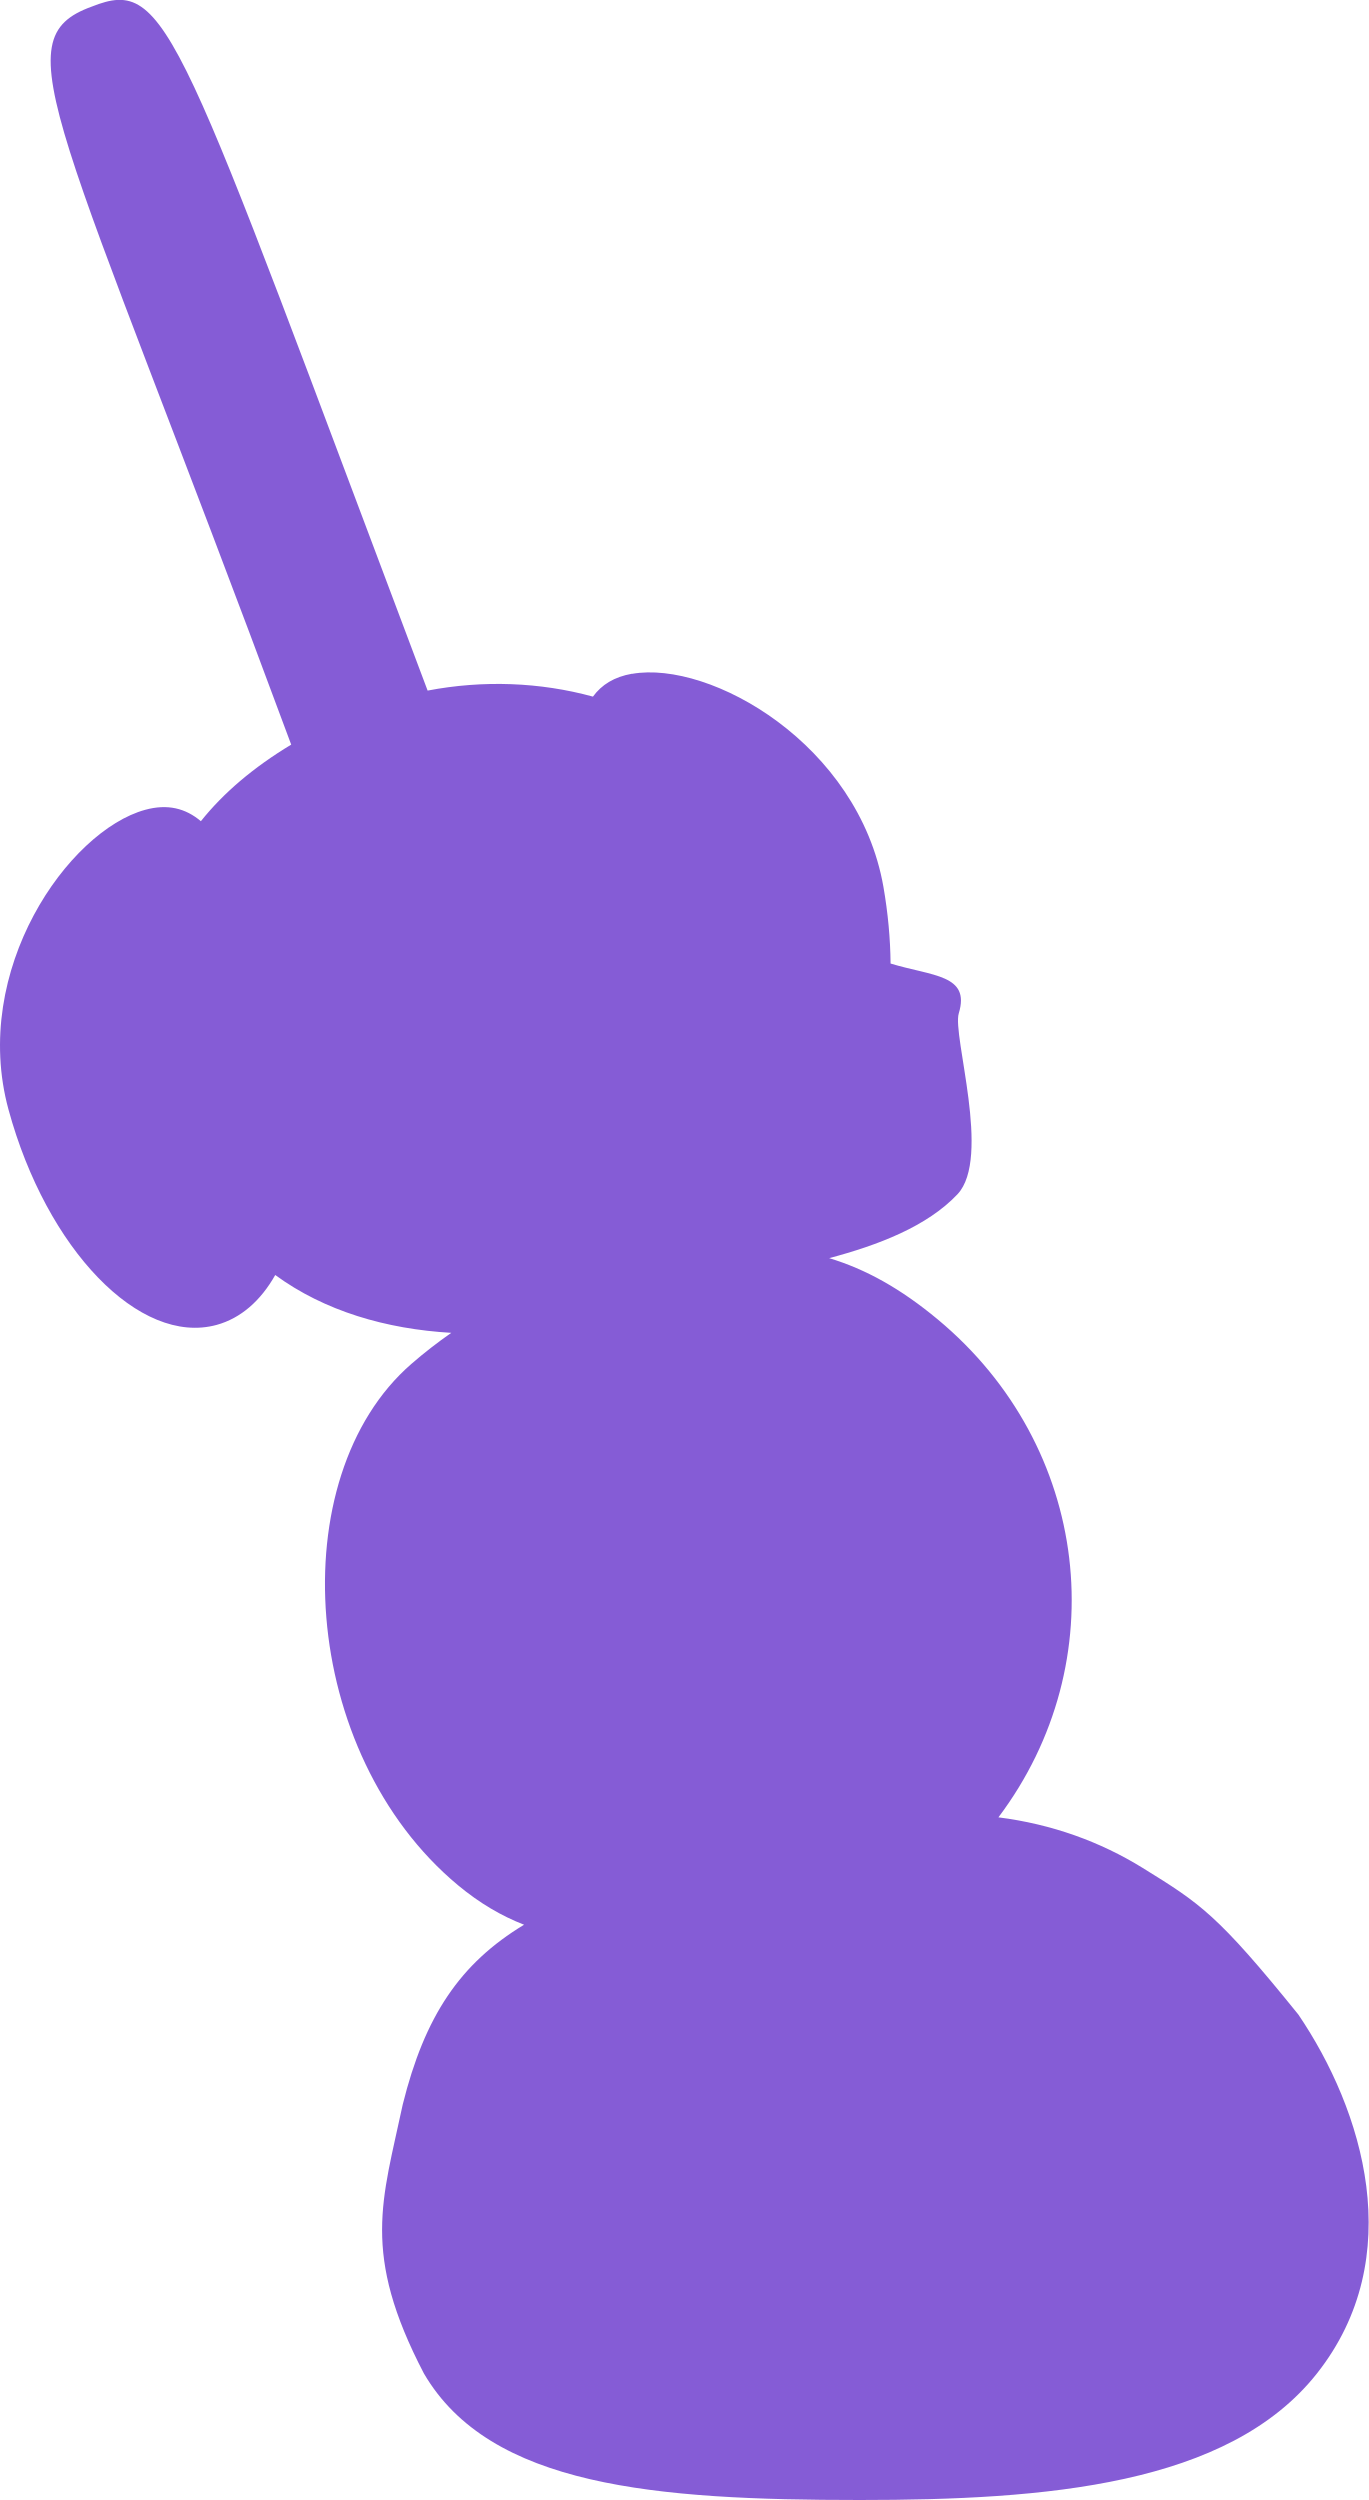
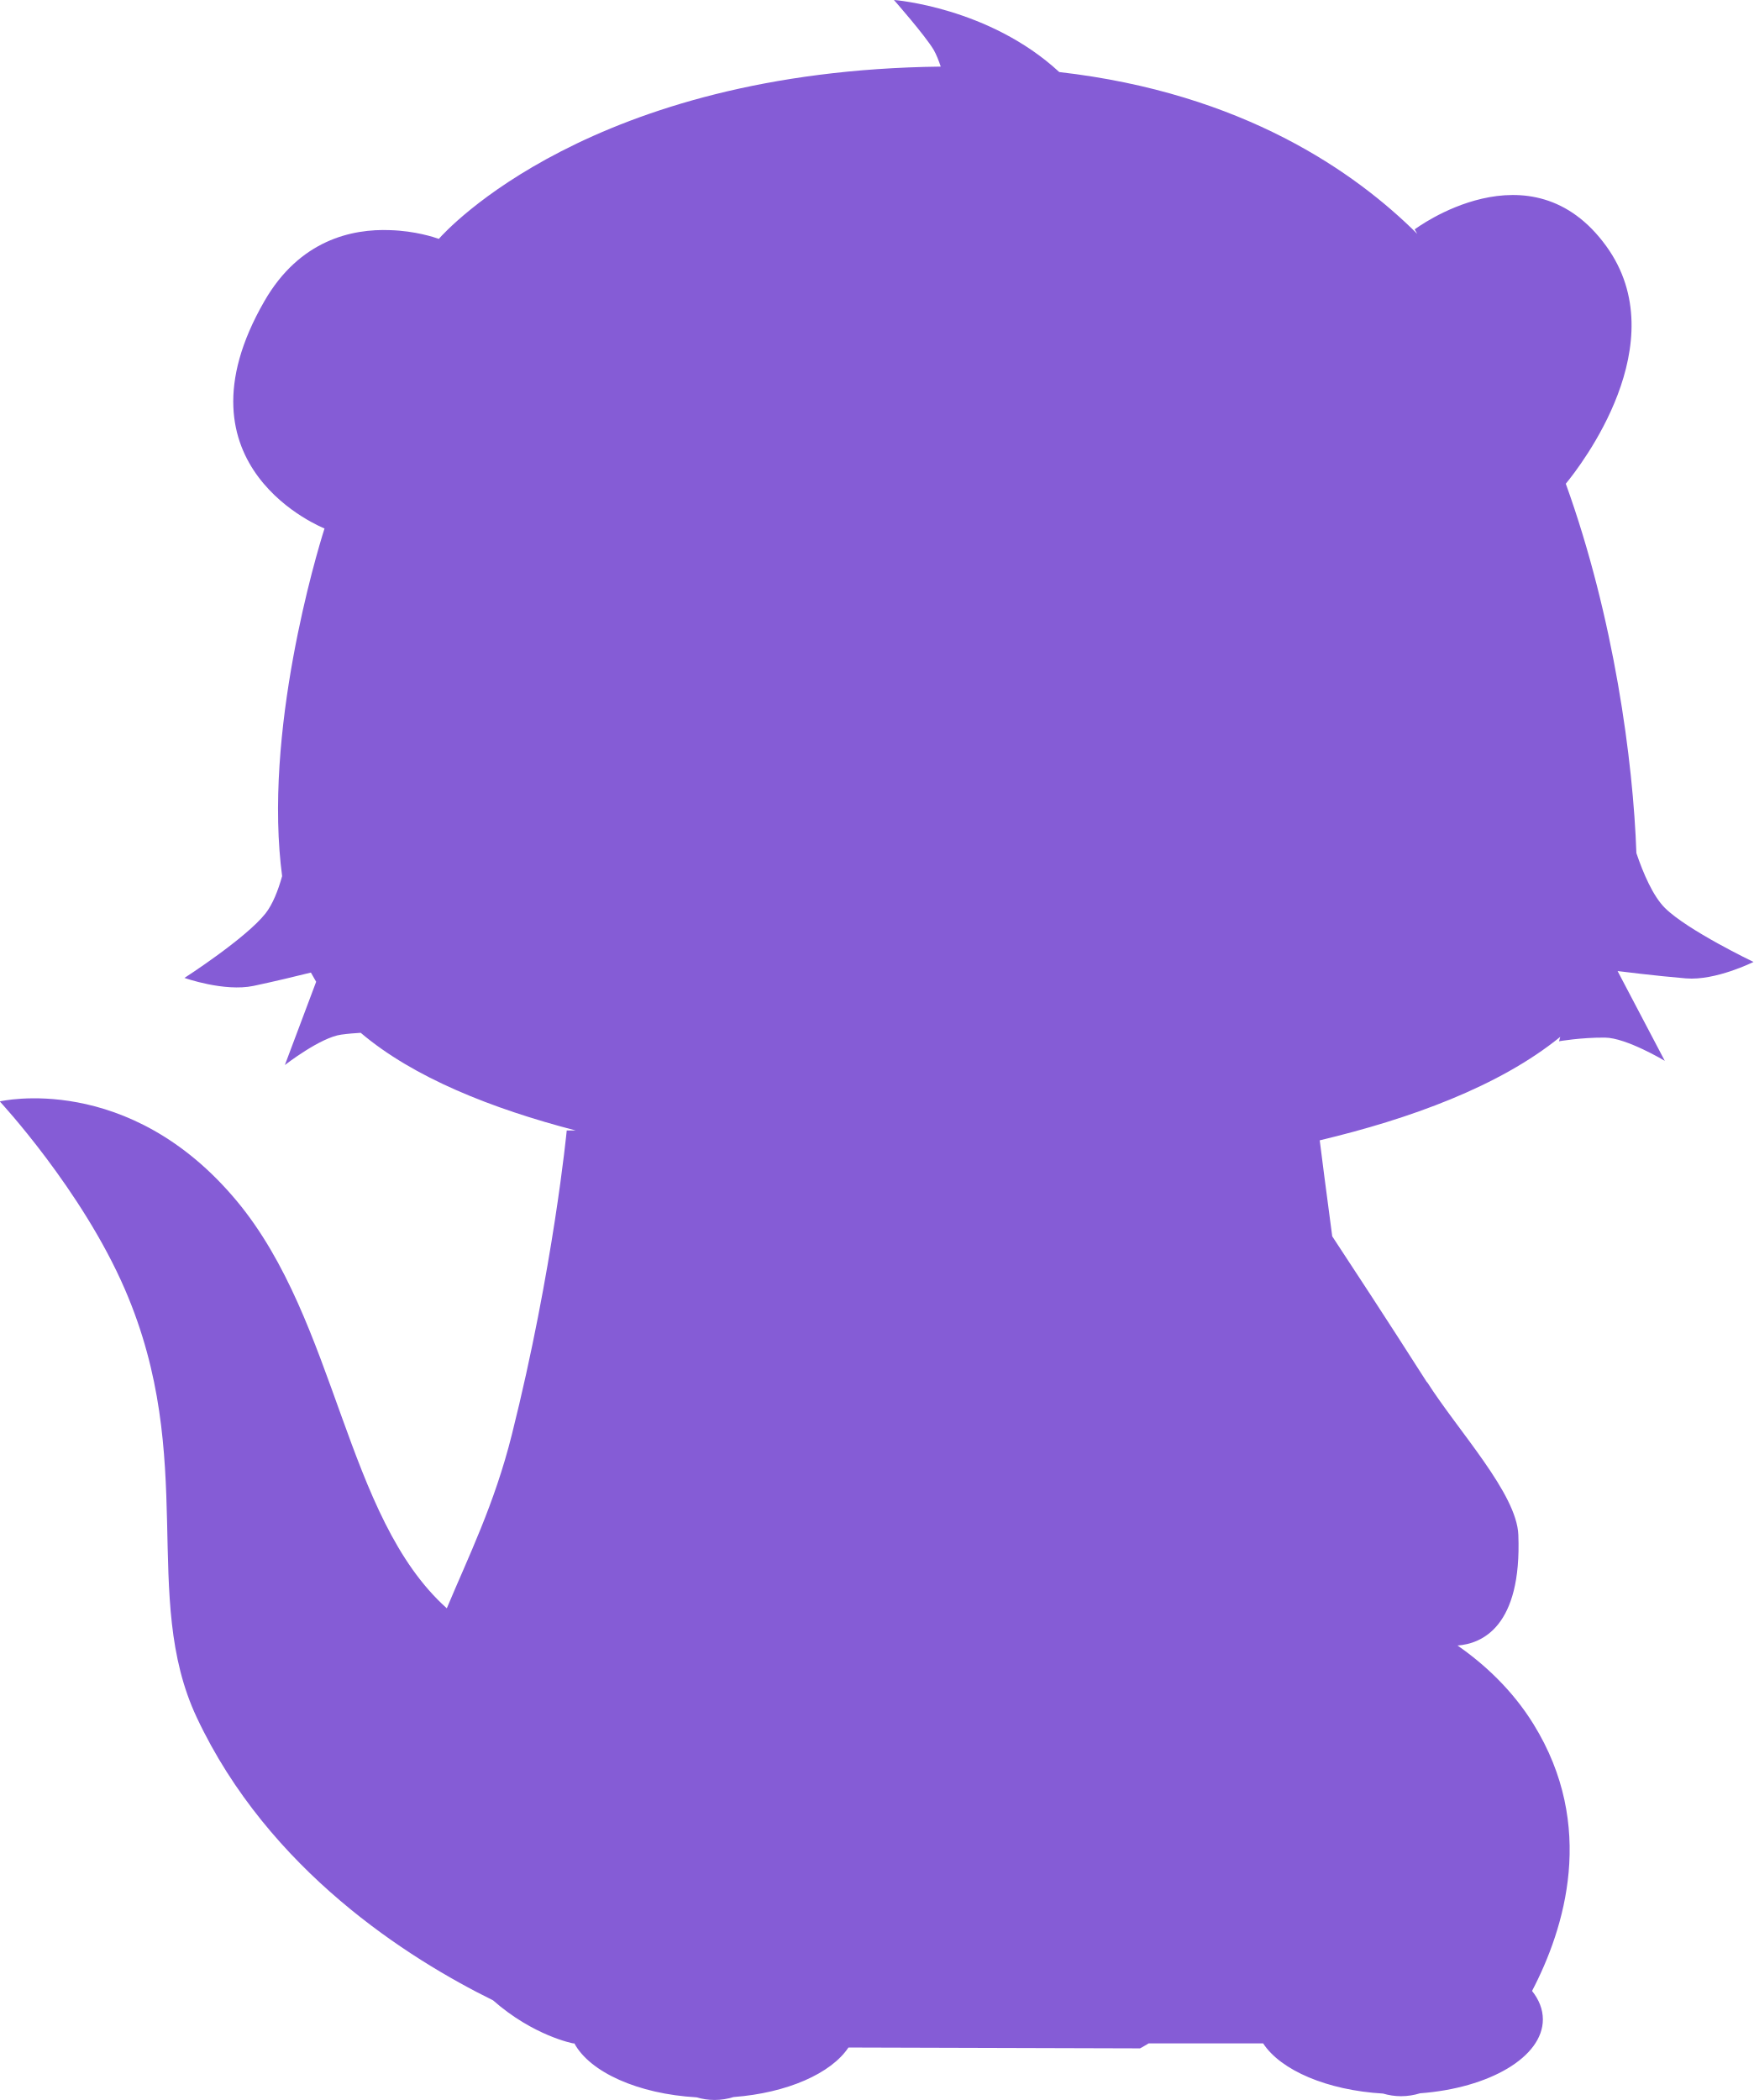
- <svg xmlns="http://www.w3.org/2000/svg" version="1.1" width="12.259" height="22.394" viewBox="0,0,12.259,22.394">
-   <g transform="translate(-233.8706,-168.803)">
-     <g data-paper-data="{&quot;isPaintingLayer&quot;:true}" fill-rule="nonzero" stroke-width="0" stroke-linecap="butt" stroke-linejoin="miter" stroke-miterlimit="10" stroke-dasharray="" stroke-dashoffset="0" style="mix-blend-mode: normal">
-       <path d="M239.532,174.839c0.702,-0.123 2.028,0.63 2.252,1.908c0.041,0.236 0.062,0.466 0.064,0.687c0.374,0.114 0.717,0.098 0.611,0.446c-0.06,0.196 0.295,1.295 -0.012,1.621c-0.272,0.288 -0.709,0.455 -1.149,0.572c0.325,0.098 0.639,0.271 0.974,0.55c1.366,1.137 1.589,3.068 0.542,4.459c0.479,0.061 0.912,0.218 1.292,0.453c0.517,0.32 0.669,0.415 1.395,1.314c0.578,0.852 0.989,2.175 0.165,3.216c-0.793,1.002 -2.428,1.132 -4.093,1.132c-1.835,0 -3.313,-0.12 -3.905,-1.133h0c-0.564,-1.081 -0.372,-1.55 -0.19,-2.409c0.197,-0.793 0.513,-1.264 1.087,-1.611c-0.201,-0.078 -0.397,-0.192 -0.592,-0.354c-1.418,-1.18 -1.587,-3.654 -0.417,-4.67c0.111,-0.097 0.234,-0.192 0.357,-0.278c-0.583,-0.034 -1.134,-0.194 -1.577,-0.518c-0.129,0.229 -0.307,0.387 -0.525,0.447c-0.688,0.188 -1.522,-0.675 -1.864,-1.928c-0.342,-1.252 0.537,-2.498 1.224,-2.686c0.2,-0.055 0.362,-0.014 0.499,0.102c0.201,-0.252 0.469,-0.481 0.809,-0.686c-2.092,-5.648 -2.6,-6.316 -1.786,-6.611c0.689,-0.272 0.755,0.154 3.008,6.127c0.497,-0.095 1.006,-0.076 1.481,0.054c0.078,-0.107 0.191,-0.177 0.35,-0.205z" data-paper-data="{&quot;index&quot;:null}" fill="#855cd6" stroke="none" />
-       <path d="M240.318,178.567" data-paper-data="{&quot;index&quot;:null}" fill="#000000" stroke="#000000" />
+ <svg xmlns="http://www.w3.org/2000/svg" version="1.1" width="18.659" height="22.343" viewBox="0,0,18.659,22.343">
+   <g transform="translate(-310.6704,-168.8284)">
+     <g stroke-width="0" stroke-miterlimit="10">
+       <path d="M320.318,178.567" fill="#000000" stroke="#000000" stroke-linecap="butt" />
+       <path d="M325.854,183.534c0.334,0.524 0.953,1.185 0.97,1.624c0.038,0.98 -0.389,1.159 -0.647,1.178c0.287,0.199 0.585,0.475 0.808,0.836c0.67,1.083 0.333,2.173 -0.015,2.839c0.074,0.093 0.115,0.196 0.115,0.303c0,0.4 -0.568,0.731 -1.307,0.786c-0.064,0.02 -0.132,0.031 -0.202,0.031c-0.066,0 -0.13,-0.01 -0.191,-0.028c-0.596,-0.035 -1.089,-0.248 -1.276,-0.534l-1.218,0c-0.059,0.037 -0.092,0.053 -0.092,0.053l-3.102,-0.009c-0.184,0.276 -0.652,0.484 -1.223,0.527c-0.064,0.02 -0.132,0.031 -0.202,0.031c-0.066,0 -0.13,-0.01 -0.191,-0.028c-0.624,-0.036 -1.134,-0.268 -1.3,-0.574h-0.013c0,0 -0.422,-0.079 -0.852,-0.458c-0.897,-0.442 -2.387,-1.381 -3.152,-3.009c-0.605,-1.288 0.017,-2.745 -0.764,-4.554c-0.458,-1.061 -1.332,-2.001 -1.332,-2.001c0,0 1.369,-0.325 2.522,1.06c1.073,1.29 1.148,3.361 2.234,4.333c0.229,-0.548 0.506,-1.104 0.692,-1.848c0.442,-1.763 0.584,-3.236 0.584,-3.236l0.095,0c-0.893,-0.232 -1.726,-0.563 -2.287,-1.039c-0.064,0.004 -0.134,0.009 -0.205,0.019c-0.224,0.029 -0.602,0.324 -0.602,0.324l0.333,-0.886c-0.019,-0.032 -0.038,-0.065 -0.056,-0.098c-0.14,0.035 -0.397,0.097 -0.611,0.142c-0.311,0.065 -0.734,-0.085 -0.734,-0.085c0,0 0.654,-0.421 0.863,-0.687c0.075,-0.096 0.133,-0.242 0.176,-0.396c-0.012,-0.089 -0.021,-0.18 -0.028,-0.272c-0.119,-1.587 0.479,-3.427 0.479,-3.427c0,0 -1.659,-0.649 -0.64,-2.418v0c0.375,-0.652 0.933,-0.772 1.338,-0.756c0.267,0.008 0.471,0.076 0.518,0.093c0.075,-0.086 1.617,-1.789 5.34,-1.833c-0.02,-0.06 -0.047,-0.13 -0.075,-0.178c-0.09,-0.152 -0.423,-0.531 -0.423,-0.531c0,0 1.012,0.077 1.759,0.767c1.957,0.224 3.151,1.067 3.809,1.722l-0.028,-0.048c0,0 1.236,-0.932 2.039,0.179c0.744,1.029 -0.277,2.34 -0.431,2.527c0.514,1.426 0.717,2.954 0.751,3.93c0.073,0.216 0.177,0.458 0.304,0.584c0.24,0.238 0.942,0.574 0.942,0.574c0,0 -0.402,0.201 -0.718,0.175c-0.316,-0.026 -0.728,-0.078 -0.728,-0.078l0.502,0.955c0,0 -0.411,-0.246 -0.637,-0.247c-0.255,-0.002 -0.488,0.039 -0.488,0.039l0.013,-0.047c-0.649,0.528 -1.604,0.874 -2.559,1.101c0.02,0.16 0.068,0.534 0.133,1.021c0.202,0.307 0.582,0.886 1.007,1.552z" fill="#855cd6" stroke="none" stroke-linecap="round" />
    </g>
  </g>
</svg>
